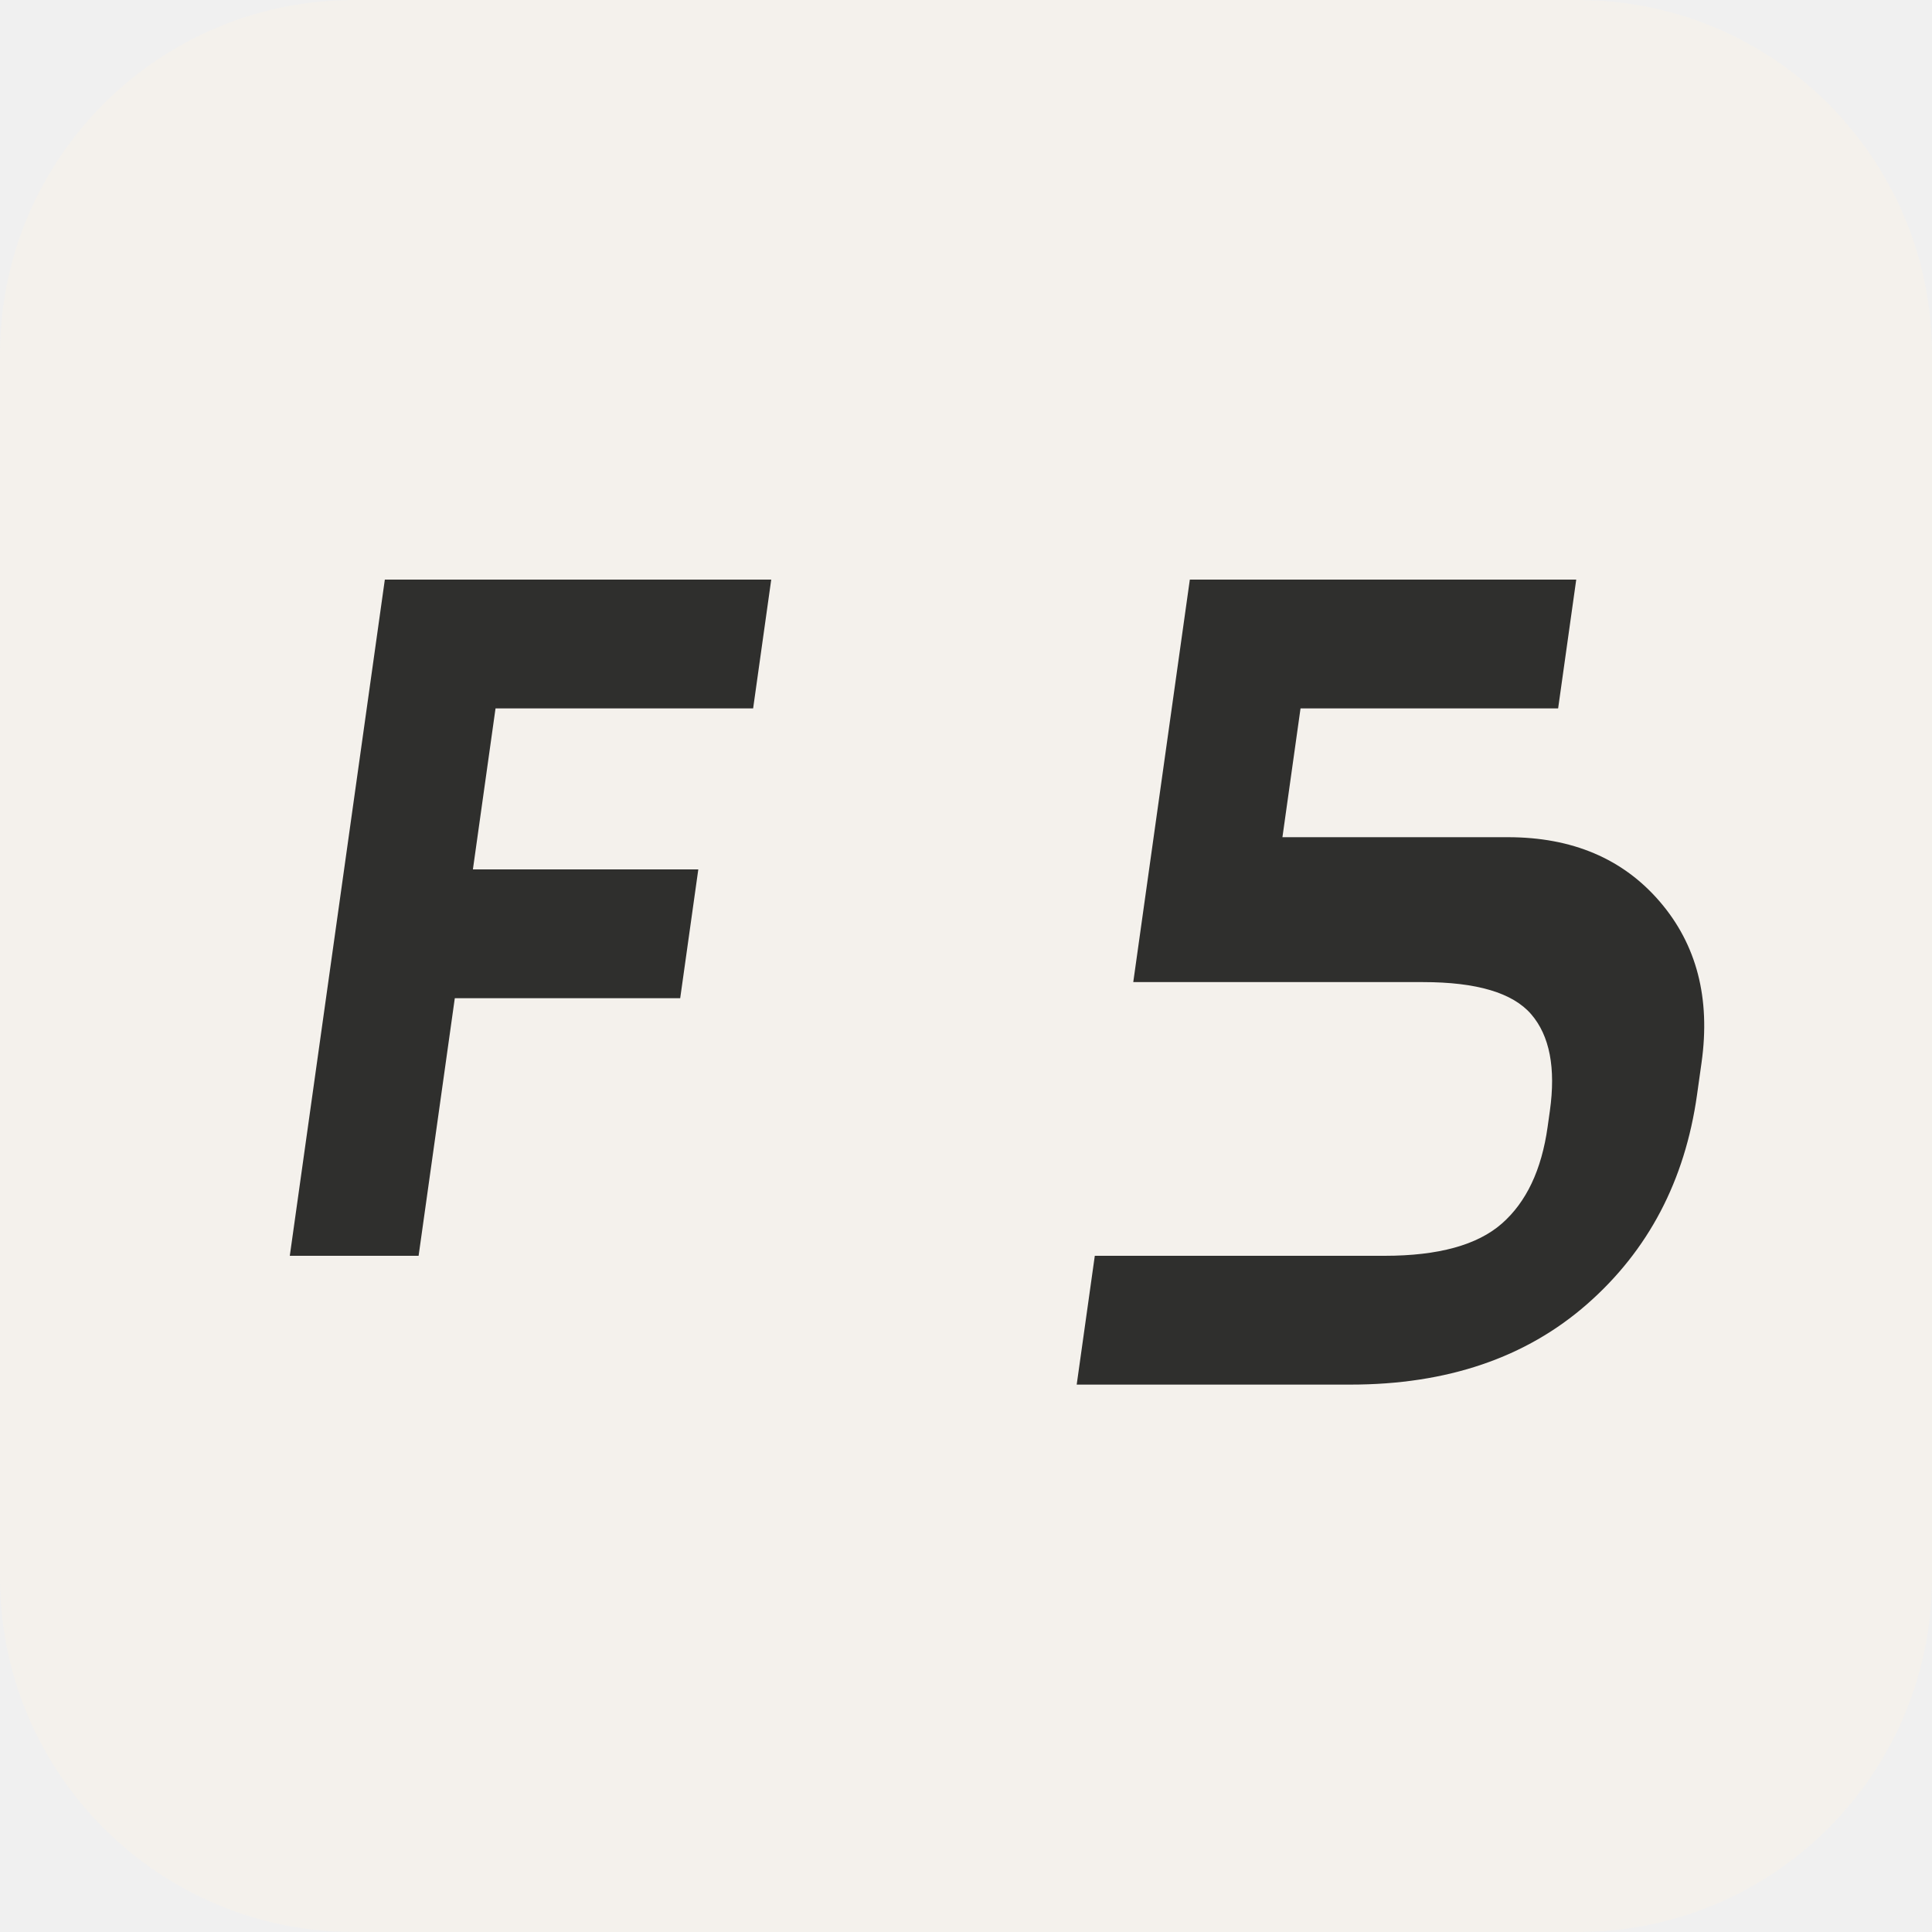
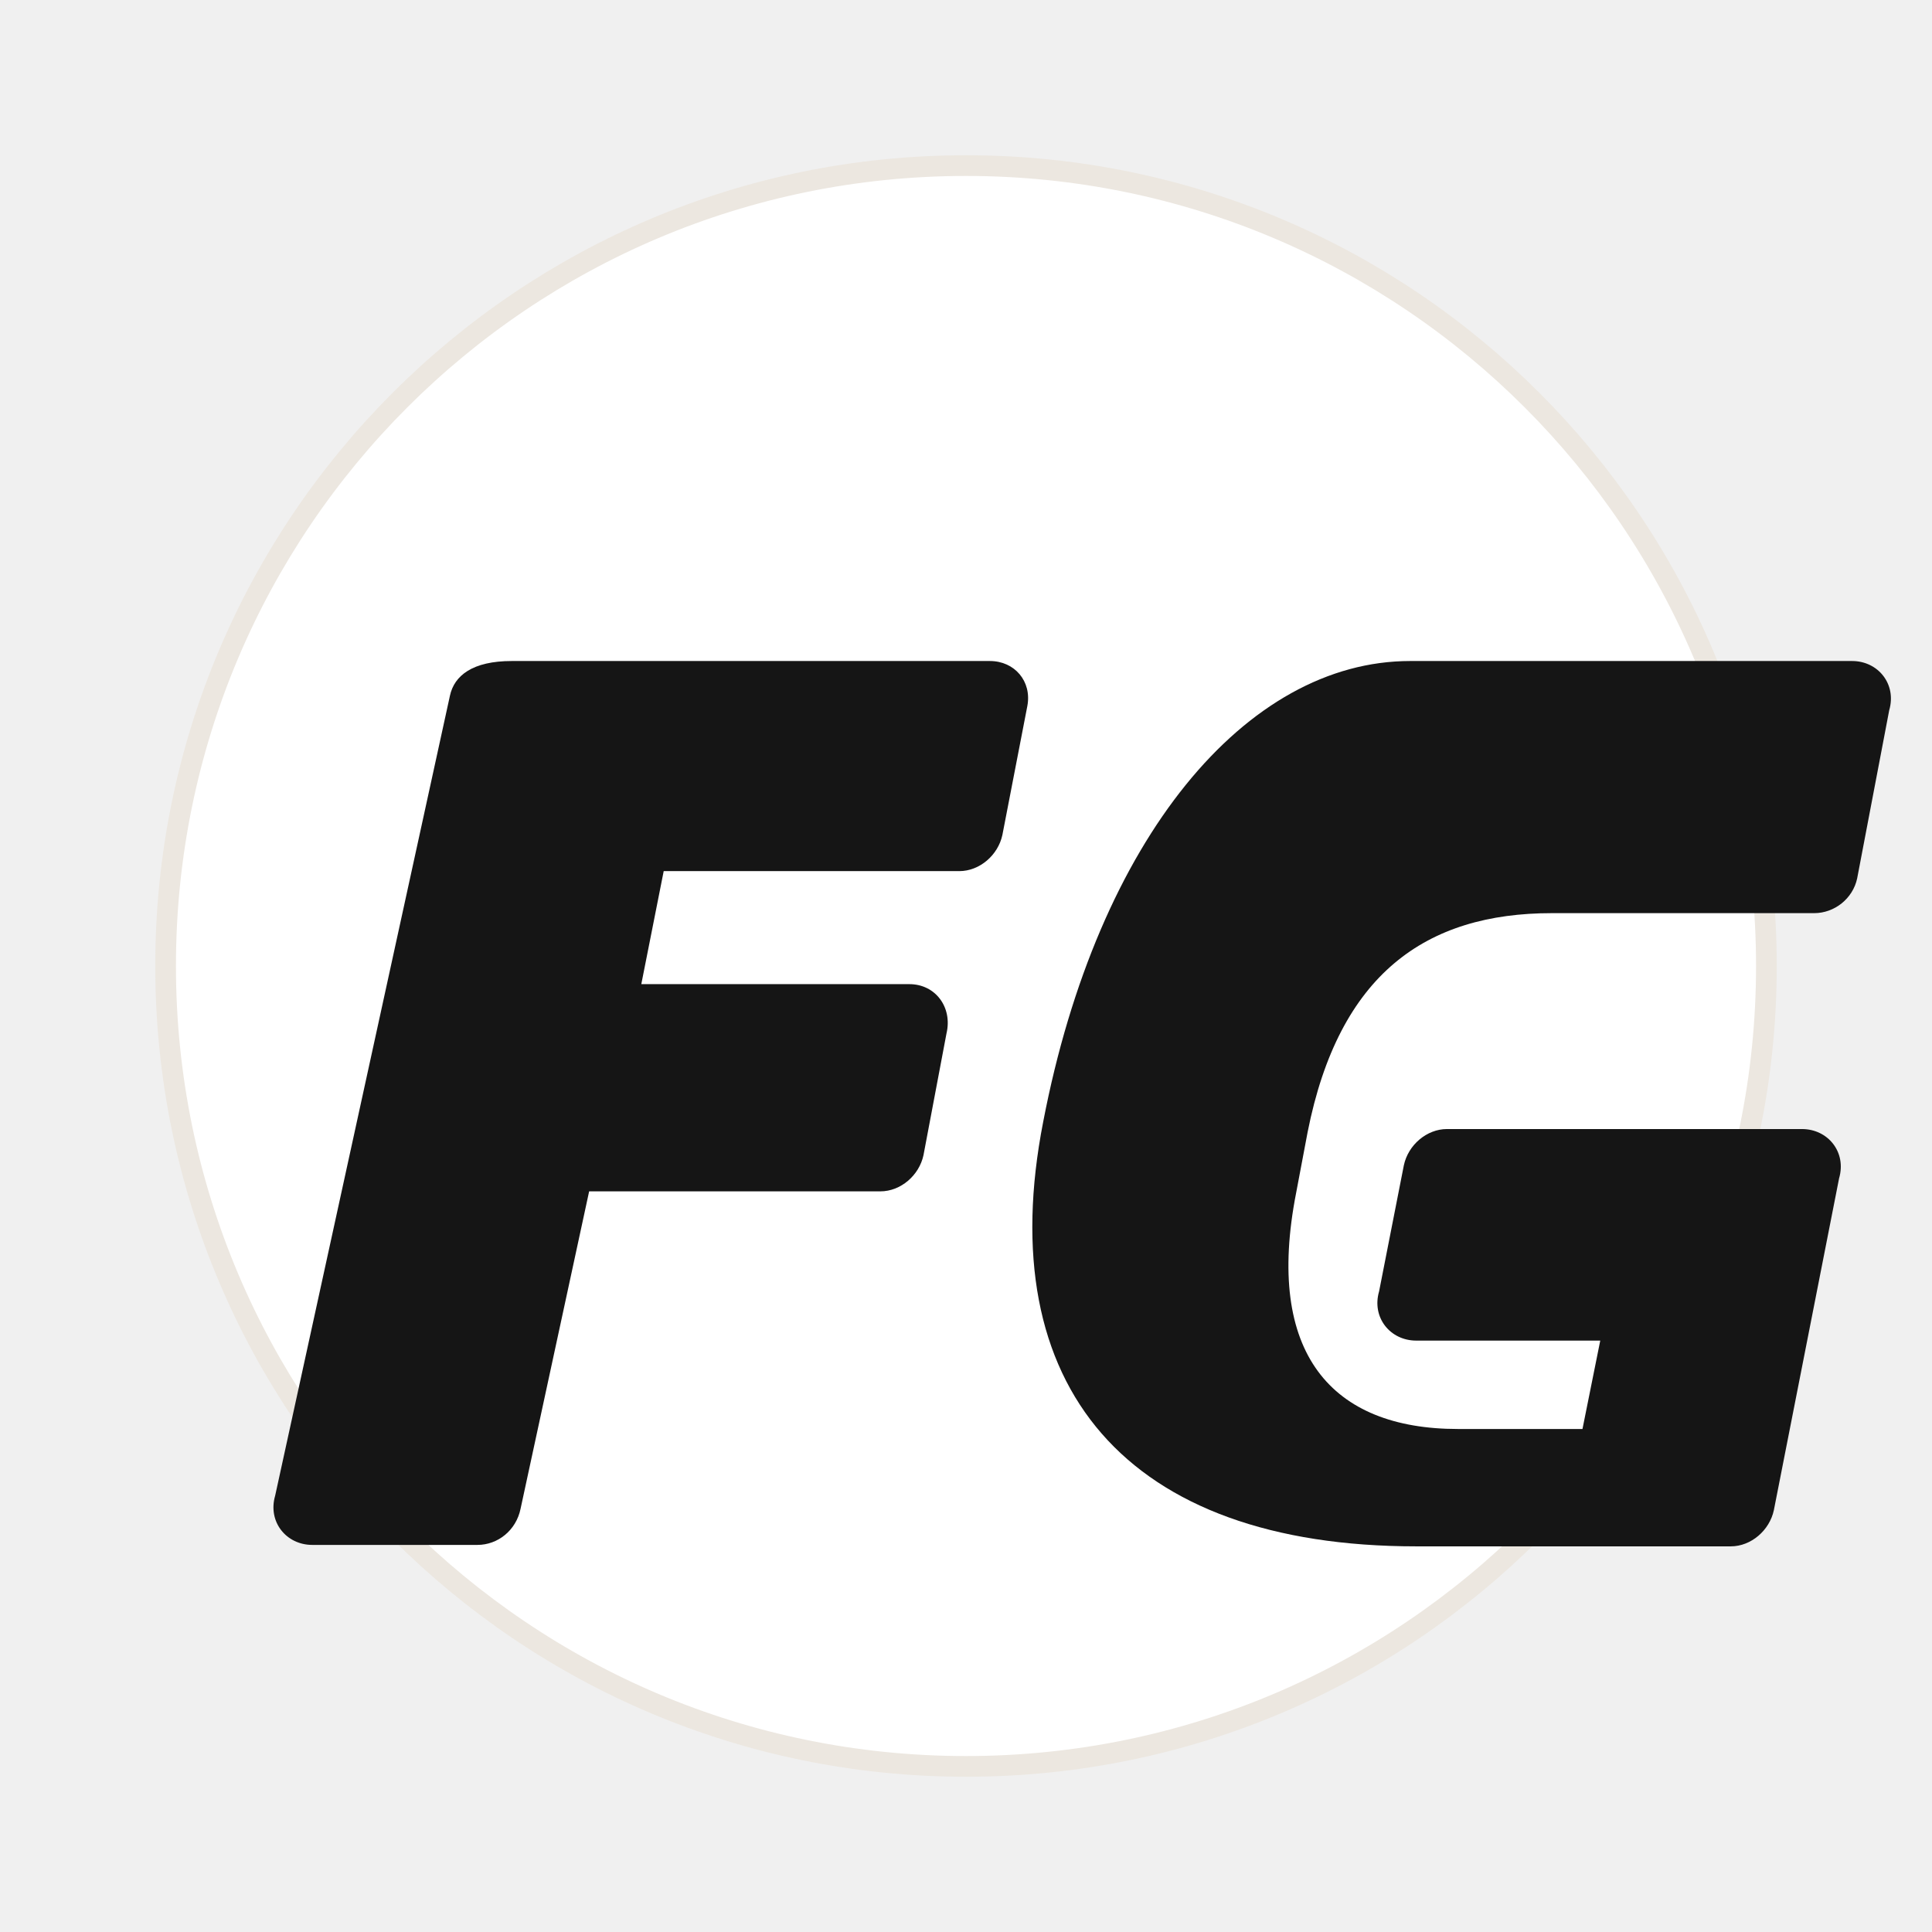
- <svg xmlns="http://www.w3.org/2000/svg" viewBox="0 0 120 120" role="img" aria-labelledby="title">
-   <rect width="120" height="120" rx="22" fill="#f4f1ec" />
-   <g fill="#2f2f2d" transform="translate(18,78) skewX(-8)">
-     <path d="M0-42h24v8H8v10h14v8H8v16H0z" />
-     <path d="M50-42h24v8H58v8h14q6 0 10 4t4 10v2q0 8-5 13t-14 5H50v-8h18q5 0 7-2t2-6v-1q0-4-2-6t-7-2H50z" />
+ <svg xmlns="http://www.w3.org/2000/svg" viewBox="0 0 140 140" role="img" aria-labelledby="title desc">
+   <rect width="140" height="140" fill="transparent" />
+   <circle cx="70" cy="70" r="58" fill="#ffffff" stroke="#ece7e0" stroke-width="1.5" />
+   <g fill="#151515" transform="translate(34,92) scale(1.05) skewX(-4)">
+     <path d="M0-42h33c1.7 0 3 1.4 2.8 3.1l-1.1 8.9c-.2 1.4-1.4 2.5-2.8 2.5H11.5l-1 7.8H29c1.8 0 3.1 1.6 2.8 3.4l-1 8.4c-.2 1.4-1.4 2.5-2.8 2.5H7.9L4.7 16.5c-.2 1.5-1.4 2.5-2.8 2.5H-9.5c-1.8 0-3.2-1.6-2.8-3.4L-4.1-39.6C-3.9-41-2.7-42 0-42Z" />
+     <path d="M62-42h30.5c1.8 0 3.2 1.6 2.8 3.4L93.9-27c-.2 1.4-1.4 2.4-2.8 2.4H73c-8.7 0-14.4 4.2-15.8 15.1l-.5 4.2C55.3 5.8 60.3 11 69 11h8.6l.8-6.1H65.7c-1.8 0-3.2-1.6-2.8-3.4l1.1-8.7c.2-1.4 1.4-2.5 2.8-2.5h24.5c1.8 0 3.2 1.6 2.8 3.4l-2.9 22.9c-.2 1.4-1.4 2.5-2.8 2.5H66.7c-20 0-30.1-11-27.8-29.3C41.3-29.8 50.7-42 62-42Z" />
  </g>
</svg>
